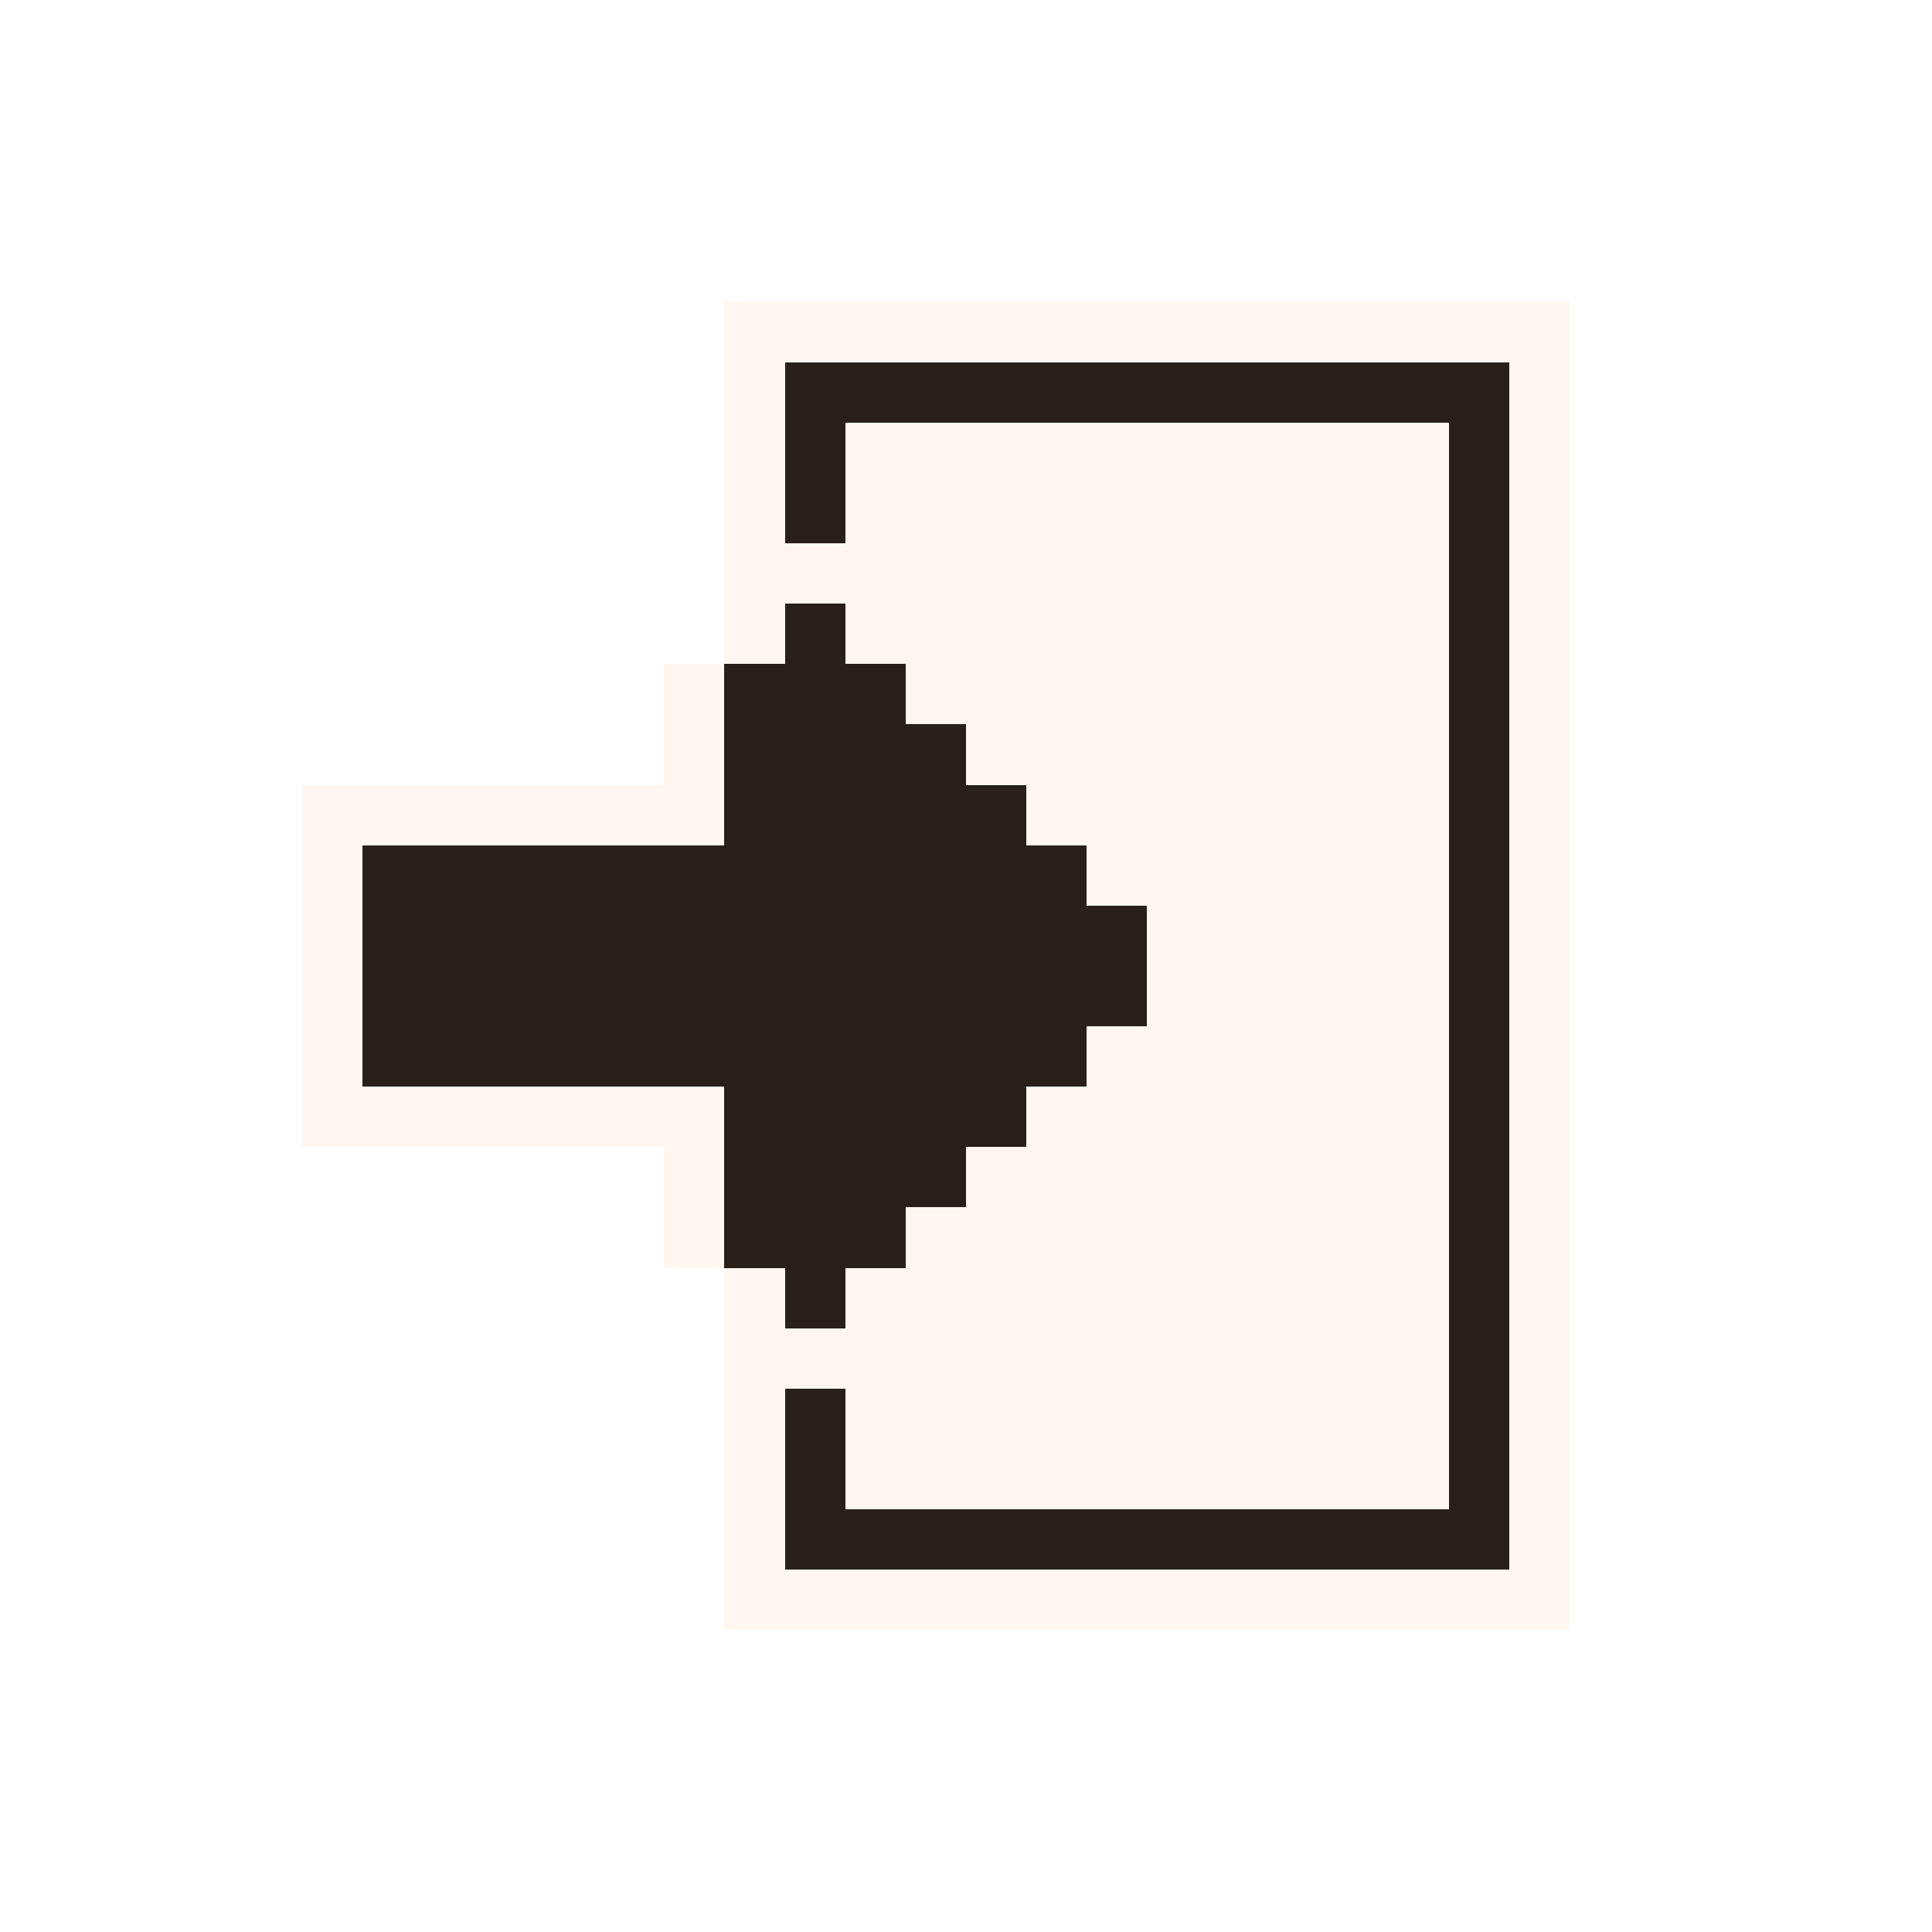
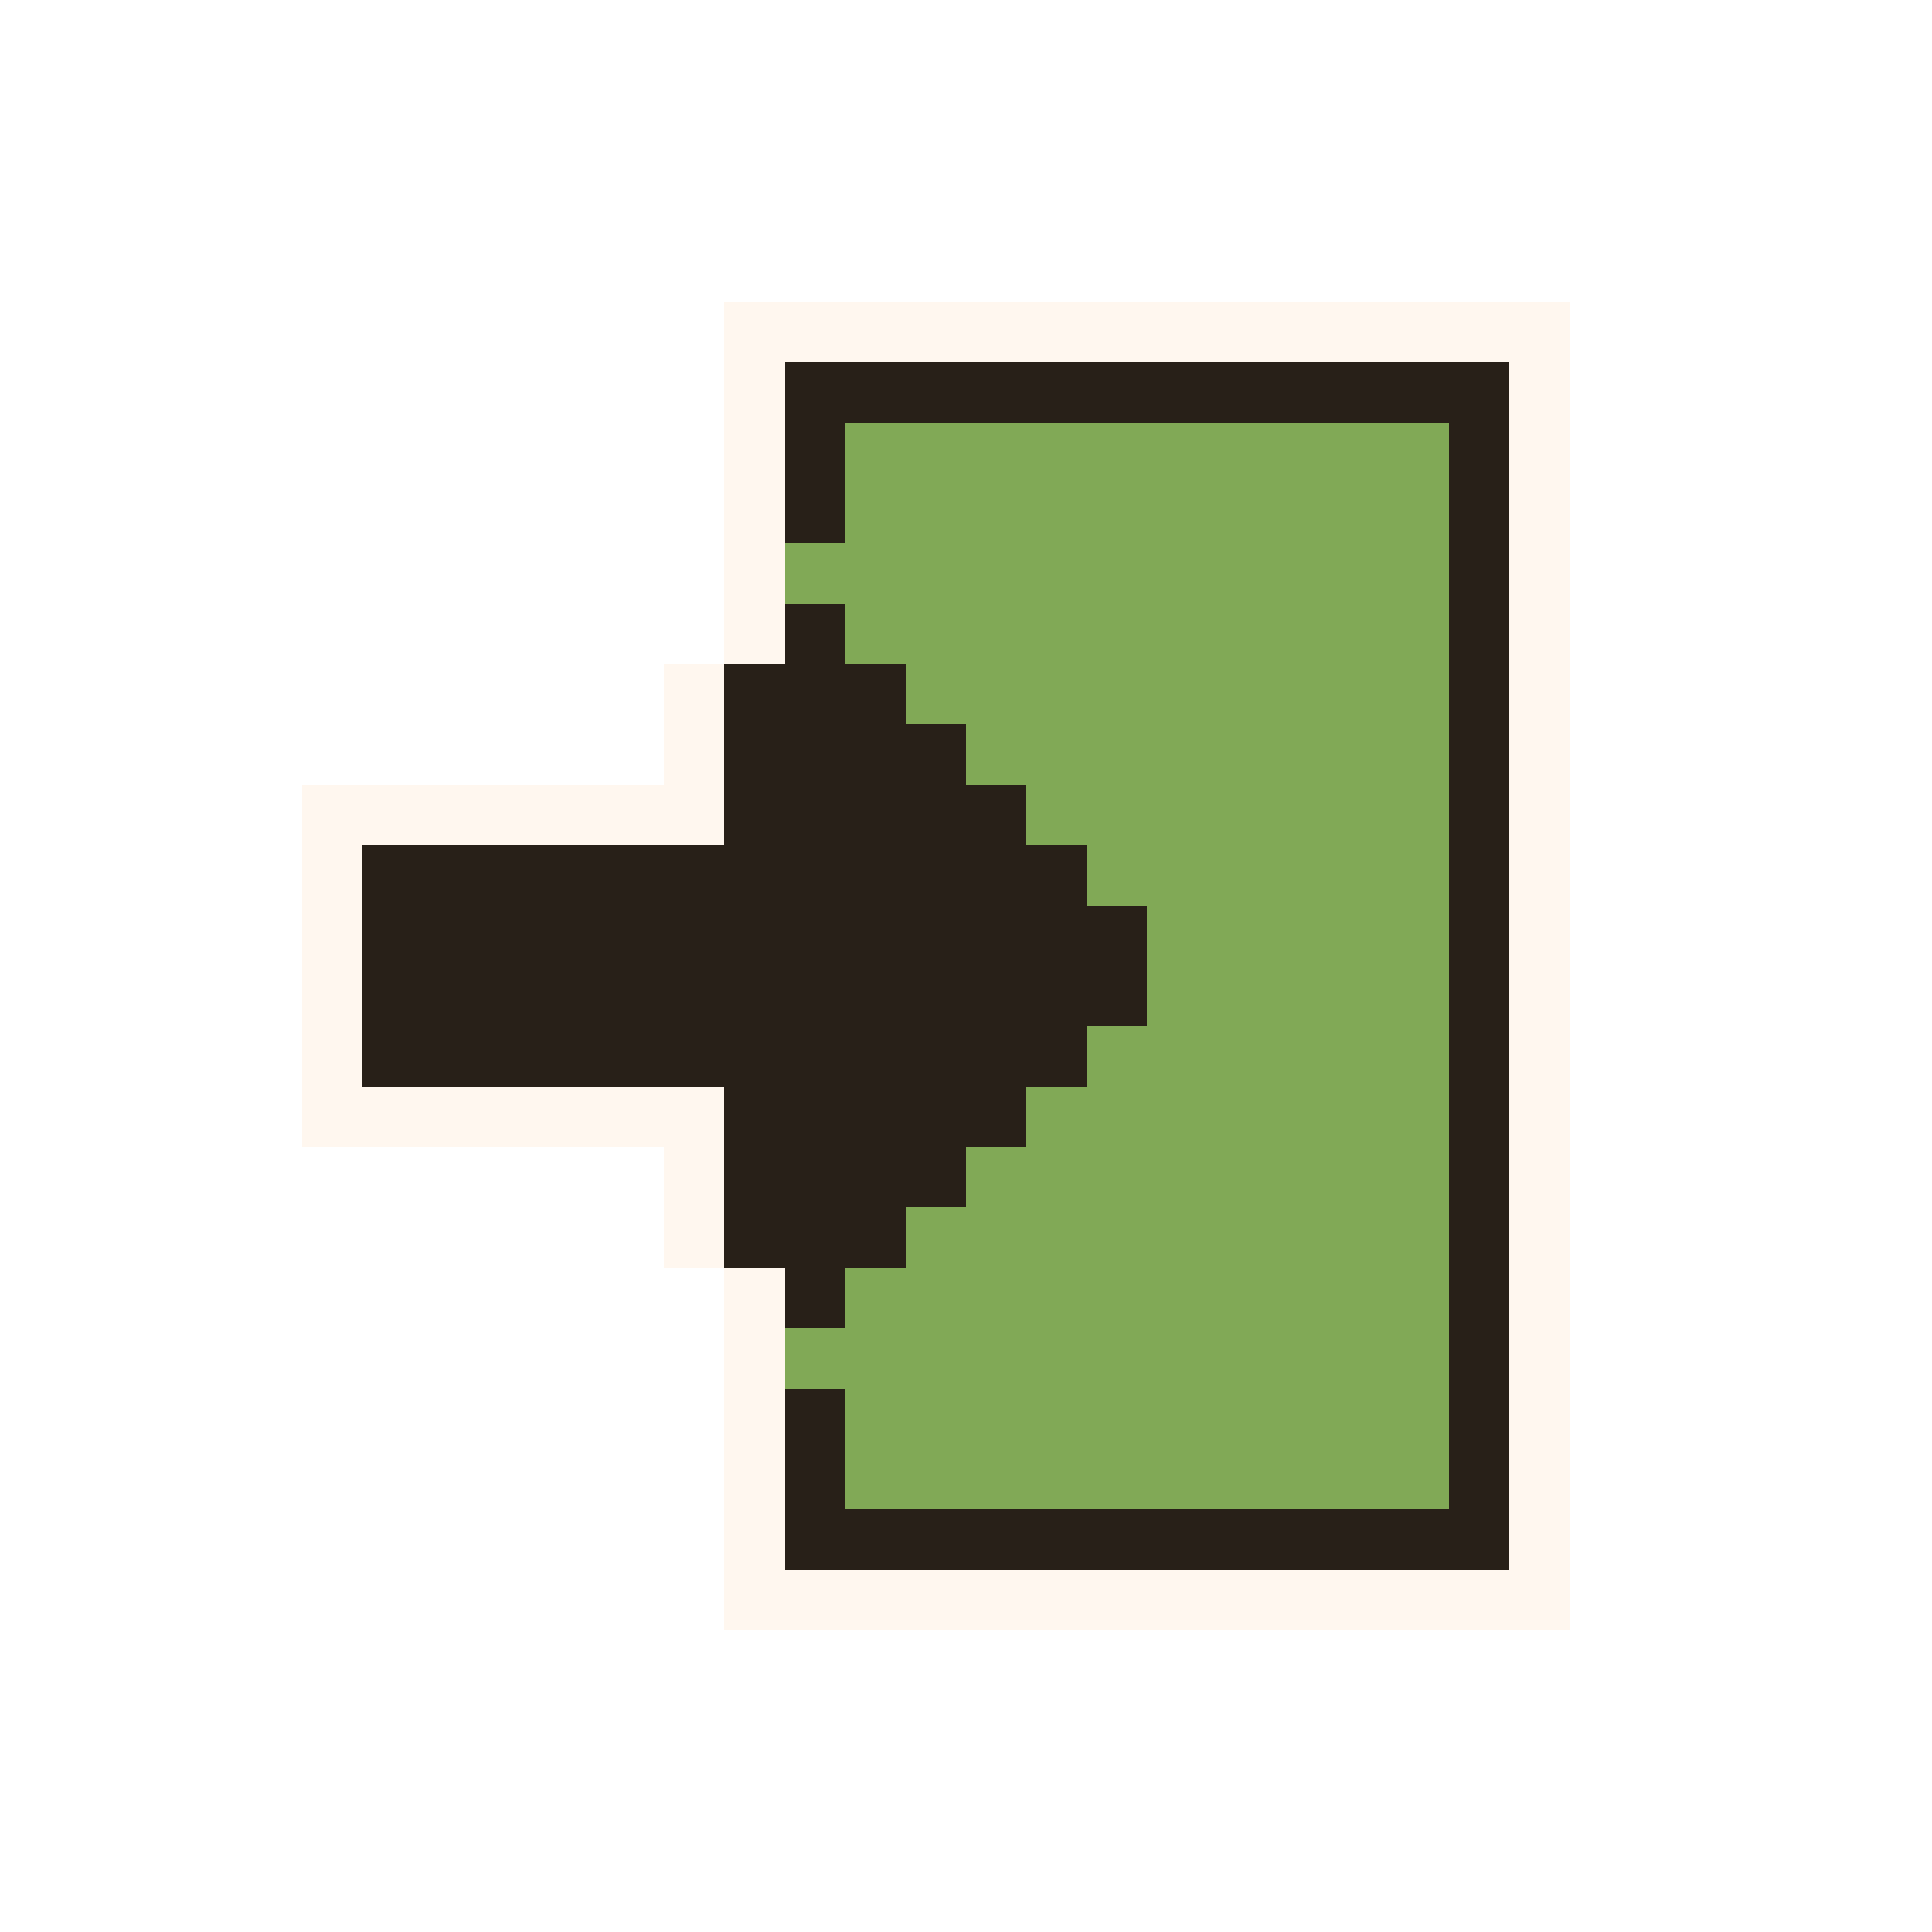
<svg xmlns="http://www.w3.org/2000/svg" version="1.1" width="128" height="128" shape-rendering="crispEdges">
  <rect x="48" y="20" width="4" height="4" fill="#FFF7EF" />
  <rect x="52" y="20" width="4" height="4" fill="#FFF7EF" />
  <rect x="56" y="20" width="4" height="4" fill="#FFF7EF" />
  <rect x="60" y="20" width="4" height="4" fill="#FFF7EF" />
  <rect x="64" y="20" width="4" height="4" fill="#FFF7EF" />
  <rect x="68" y="20" width="4" height="4" fill="#FFF7EF" />
  <rect x="72" y="20" width="4" height="4" fill="#FFF7EF" />
  <rect x="76" y="20" width="4" height="4" fill="#FFF7EF" />
  <rect x="80" y="20" width="4" height="4" fill="#FFF7EF" />
  <rect x="84" y="20" width="4" height="4" fill="#FFF7EF" />
  <rect x="88" y="20" width="4" height="4" fill="#FFF7EF" />
  <rect x="92" y="20" width="4" height="4" fill="#FFF7EF" />
  <rect x="96" y="20" width="4" height="4" fill="#FFF7EF" />
  <rect x="100" y="20" width="4" height="4" fill="#FFF7EF" />
  <rect x="48" y="24" width="4" height="4" fill="#FFF7EF" />
  <rect x="52" y="24" width="4" height="4" fill="#282018" />
  <rect x="56" y="24" width="4" height="4" fill="#282018" />
  <rect x="60" y="24" width="4" height="4" fill="#282018" />
  <rect x="64" y="24" width="4" height="4" fill="#282018" />
  <rect x="68" y="24" width="4" height="4" fill="#282018" />
  <rect x="72" y="24" width="4" height="4" fill="#282018" />
  <rect x="76" y="24" width="4" height="4" fill="#282018" />
  <rect x="80" y="24" width="4" height="4" fill="#282018" />
  <rect x="84" y="24" width="4" height="4" fill="#282018" />
  <rect x="88" y="24" width="4" height="4" fill="#282018" />
  <rect x="92" y="24" width="4" height="4" fill="#282018" />
  <rect x="96" y="24" width="4" height="4" fill="#282018" />
  <rect x="100" y="24" width="4" height="4" fill="#FFF7EF" />
  <rect x="48" y="28" width="4" height="4" fill="#FFF7EF" />
  <rect x="52" y="28" width="4" height="4" fill="#282018" />
-   <rect x="56" y="28" width="4" height="4" fill="#FFF7EF" />
-   <rect x="60" y="28" width="4" height="4" fill="#FFF7EF" />
-   <rect x="64" y="28" width="4" height="4" fill="#FFF7EF" />
-   <rect x="68" y="28" width="4" height="4" fill="#FFF7EF" />
-   <rect x="72" y="28" width="4" height="4" fill="#FFF7EF" />
-   <rect x="76" y="28" width="4" height="4" fill="#FFF7EF" />
-   <rect x="80" y="28" width="4" height="4" fill="#FFF7EF" />
-   <rect x="84" y="28" width="4" height="4" fill="#FFF7EF" />
-   <rect x="88" y="28" width="4" height="4" fill="#FFF7EF" />
-   <rect x="92" y="28" width="4" height="4" fill="#FFF7EF" />
+   <rect x="56" y="28" width="4" height="4" fill="#81A956" />
+   <rect x="60" y="28" width="4" height="4" fill="#81A956" />
+   <rect x="64" y="28" width="4" height="4" fill="#81A956" />
+   <rect x="68" y="28" width="4" height="4" fill="#81A956" />
+   <rect x="72" y="28" width="4" height="4" fill="#81A956" />
+   <rect x="76" y="28" width="4" height="4" fill="#81A956" />
+   <rect x="80" y="28" width="4" height="4" fill="#81A956" />
+   <rect x="84" y="28" width="4" height="4" fill="#81A956" />
+   <rect x="88" y="28" width="4" height="4" fill="#81A956" />
+   <rect x="92" y="28" width="4" height="4" fill="#81A956" />
  <rect x="96" y="28" width="4" height="4" fill="#282018" />
  <rect x="100" y="28" width="4" height="4" fill="#FFF7EF" />
  <rect x="48" y="32" width="4" height="4" fill="#FFF7EF" />
  <rect x="52" y="32" width="4" height="4" fill="#282018" />
-   <rect x="56" y="32" width="4" height="4" fill="#FFF7EF" />
-   <rect x="60" y="32" width="4" height="4" fill="#FFF7EF" />
-   <rect x="64" y="32" width="4" height="4" fill="#FFF7EF" />
-   <rect x="68" y="32" width="4" height="4" fill="#FFF7EF" />
-   <rect x="72" y="32" width="4" height="4" fill="#FFF7EF" />
-   <rect x="76" y="32" width="4" height="4" fill="#FFF7EF" />
-   <rect x="80" y="32" width="4" height="4" fill="#FFF7EF" />
-   <rect x="84" y="32" width="4" height="4" fill="#FFF7EF" />
-   <rect x="88" y="32" width="4" height="4" fill="#FFF7EF" />
-   <rect x="92" y="32" width="4" height="4" fill="#FFF7EF" />
+   <rect x="56" y="32" width="4" height="4" fill="#81A956" />
+   <rect x="60" y="32" width="4" height="4" fill="#81A956" />
+   <rect x="64" y="32" width="4" height="4" fill="#81A956" />
+   <rect x="68" y="32" width="4" height="4" fill="#81A956" />
+   <rect x="72" y="32" width="4" height="4" fill="#81A956" />
+   <rect x="76" y="32" width="4" height="4" fill="#81A956" />
+   <rect x="80" y="32" width="4" height="4" fill="#81A956" />
+   <rect x="84" y="32" width="4" height="4" fill="#81A956" />
+   <rect x="88" y="32" width="4" height="4" fill="#81A956" />
+   <rect x="92" y="32" width="4" height="4" fill="#81A956" />
  <rect x="96" y="32" width="4" height="4" fill="#282018" />
  <rect x="100" y="32" width="4" height="4" fill="#FFF7EF" />
  <rect x="48" y="36" width="4" height="4" fill="#FFF7EF" />
-   <rect x="52" y="36" width="4" height="4" fill="#FFF7EF" />
-   <rect x="56" y="36" width="4" height="4" fill="#FFF7EF" />
-   <rect x="60" y="36" width="4" height="4" fill="#FFF7EF" />
-   <rect x="64" y="36" width="4" height="4" fill="#FFF7EF" />
-   <rect x="68" y="36" width="4" height="4" fill="#FFF7EF" />
-   <rect x="72" y="36" width="4" height="4" fill="#FFF7EF" />
-   <rect x="76" y="36" width="4" height="4" fill="#FFF7EF" />
-   <rect x="80" y="36" width="4" height="4" fill="#FFF7EF" />
-   <rect x="84" y="36" width="4" height="4" fill="#FFF7EF" />
-   <rect x="88" y="36" width="4" height="4" fill="#FFF7EF" />
-   <rect x="92" y="36" width="4" height="4" fill="#FFF7EF" />
+   <rect x="52" y="36" width="4" height="4" fill="#81A956" />
+   <rect x="56" y="36" width="4" height="4" fill="#81A956" />
+   <rect x="60" y="36" width="4" height="4" fill="#81A956" />
+   <rect x="64" y="36" width="4" height="4" fill="#81A956" />
+   <rect x="68" y="36" width="4" height="4" fill="#81A956" />
+   <rect x="72" y="36" width="4" height="4" fill="#81A956" />
+   <rect x="76" y="36" width="4" height="4" fill="#81A956" />
+   <rect x="80" y="36" width="4" height="4" fill="#81A956" />
+   <rect x="84" y="36" width="4" height="4" fill="#81A956" />
+   <rect x="88" y="36" width="4" height="4" fill="#81A956" />
+   <rect x="92" y="36" width="4" height="4" fill="#81A956" />
  <rect x="96" y="36" width="4" height="4" fill="#282018" />
  <rect x="100" y="36" width="4" height="4" fill="#FFF7EF" />
  <rect x="48" y="40" width="4" height="4" fill="#FFF7EF" />
  <rect x="52" y="40" width="4" height="4" fill="#282018" />
-   <rect x="56" y="40" width="4" height="4" fill="#FFF7EF" />
-   <rect x="60" y="40" width="4" height="4" fill="#FFF7EF" />
-   <rect x="64" y="40" width="4" height="4" fill="#FFF7EF" />
-   <rect x="68" y="40" width="4" height="4" fill="#FFF7EF" />
-   <rect x="72" y="40" width="4" height="4" fill="#FFF7EF" />
-   <rect x="76" y="40" width="4" height="4" fill="#FFF7EF" />
-   <rect x="80" y="40" width="4" height="4" fill="#FFF7EF" />
-   <rect x="84" y="40" width="4" height="4" fill="#FFF7EF" />
-   <rect x="88" y="40" width="4" height="4" fill="#FFF7EF" />
-   <rect x="92" y="40" width="4" height="4" fill="#FFF7EF" />
+   <rect x="56" y="40" width="4" height="4" fill="#81A956" />
+   <rect x="60" y="40" width="4" height="4" fill="#81A956" />
+   <rect x="64" y="40" width="4" height="4" fill="#81A956" />
+   <rect x="68" y="40" width="4" height="4" fill="#81A956" />
+   <rect x="72" y="40" width="4" height="4" fill="#81A956" />
+   <rect x="76" y="40" width="4" height="4" fill="#81A956" />
+   <rect x="80" y="40" width="4" height="4" fill="#81A956" />
+   <rect x="84" y="40" width="4" height="4" fill="#81A956" />
+   <rect x="88" y="40" width="4" height="4" fill="#81A956" />
+   <rect x="92" y="40" width="4" height="4" fill="#81A956" />
  <rect x="96" y="40" width="4" height="4" fill="#282018" />
  <rect x="100" y="40" width="4" height="4" fill="#FFF7EF" />
  <rect x="44" y="44" width="4" height="4" fill="#FFF7EF" />
  <rect x="48" y="44" width="4" height="4" fill="#282018" />
  <rect x="52" y="44" width="4" height="4" fill="#282018" />
  <rect x="56" y="44" width="4" height="4" fill="#282018" />
-   <rect x="60" y="44" width="4" height="4" fill="#FFF7EF" />
-   <rect x="64" y="44" width="4" height="4" fill="#FFF7EF" />
-   <rect x="68" y="44" width="4" height="4" fill="#FFF7EF" />
-   <rect x="72" y="44" width="4" height="4" fill="#FFF7EF" />
-   <rect x="76" y="44" width="4" height="4" fill="#FFF7EF" />
-   <rect x="80" y="44" width="4" height="4" fill="#FFF7EF" />
-   <rect x="84" y="44" width="4" height="4" fill="#FFF7EF" />
-   <rect x="88" y="44" width="4" height="4" fill="#FFF7EF" />
-   <rect x="92" y="44" width="4" height="4" fill="#FFF7EF" />
+   <rect x="60" y="44" width="4" height="4" fill="#81A956" />
+   <rect x="64" y="44" width="4" height="4" fill="#81A956" />
+   <rect x="68" y="44" width="4" height="4" fill="#81A956" />
+   <rect x="72" y="44" width="4" height="4" fill="#81A956" />
+   <rect x="76" y="44" width="4" height="4" fill="#81A956" />
+   <rect x="80" y="44" width="4" height="4" fill="#81A956" />
+   <rect x="84" y="44" width="4" height="4" fill="#81A956" />
+   <rect x="88" y="44" width="4" height="4" fill="#81A956" />
+   <rect x="92" y="44" width="4" height="4" fill="#81A956" />
  <rect x="96" y="44" width="4" height="4" fill="#282018" />
  <rect x="100" y="44" width="4" height="4" fill="#FFF7EF" />
  <rect x="44" y="48" width="4" height="4" fill="#FFF7EF" />
  <rect x="48" y="48" width="4" height="4" fill="#282018" />
  <rect x="52" y="48" width="4" height="4" fill="#282018" />
  <rect x="56" y="48" width="4" height="4" fill="#282018" />
  <rect x="60" y="48" width="4" height="4" fill="#282018" />
-   <rect x="64" y="48" width="4" height="4" fill="#FFF7EF" />
-   <rect x="68" y="48" width="4" height="4" fill="#FFF7EF" />
-   <rect x="72" y="48" width="4" height="4" fill="#FFF7EF" />
-   <rect x="76" y="48" width="4" height="4" fill="#FFF7EF" />
-   <rect x="80" y="48" width="4" height="4" fill="#FFF7EF" />
-   <rect x="84" y="48" width="4" height="4" fill="#FFF7EF" />
-   <rect x="88" y="48" width="4" height="4" fill="#FFF7EF" />
-   <rect x="92" y="48" width="4" height="4" fill="#FFF7EF" />
+   <rect x="64" y="48" width="4" height="4" fill="#81A956" />
+   <rect x="68" y="48" width="4" height="4" fill="#81A956" />
+   <rect x="72" y="48" width="4" height="4" fill="#81A956" />
+   <rect x="76" y="48" width="4" height="4" fill="#81A956" />
+   <rect x="80" y="48" width="4" height="4" fill="#81A956" />
+   <rect x="84" y="48" width="4" height="4" fill="#81A956" />
+   <rect x="88" y="48" width="4" height="4" fill="#81A956" />
+   <rect x="92" y="48" width="4" height="4" fill="#81A956" />
  <rect x="96" y="48" width="4" height="4" fill="#282018" />
  <rect x="100" y="48" width="4" height="4" fill="#FFF7EF" />
  <rect x="20" y="52" width="4" height="4" fill="#FFF7EF" />
  <rect x="24" y="52" width="4" height="4" fill="#FFF7EF" />
  <rect x="28" y="52" width="4" height="4" fill="#FFF7EF" />
  <rect x="32" y="52" width="4" height="4" fill="#FFF7EF" />
  <rect x="36" y="52" width="4" height="4" fill="#FFF7EF" />
  <rect x="40" y="52" width="4" height="4" fill="#FFF7EF" />
  <rect x="44" y="52" width="4" height="4" fill="#FFF7EF" />
  <rect x="48" y="52" width="4" height="4" fill="#282018" />
  <rect x="52" y="52" width="4" height="4" fill="#282018" />
  <rect x="56" y="52" width="4" height="4" fill="#282018" />
  <rect x="60" y="52" width="4" height="4" fill="#282018" />
  <rect x="64" y="52" width="4" height="4" fill="#282018" />
-   <rect x="68" y="52" width="4" height="4" fill="#FFF7EF" />
-   <rect x="72" y="52" width="4" height="4" fill="#FFF7EF" />
-   <rect x="76" y="52" width="4" height="4" fill="#FFF7EF" />
-   <rect x="80" y="52" width="4" height="4" fill="#FFF7EF" />
-   <rect x="84" y="52" width="4" height="4" fill="#FFF7EF" />
-   <rect x="88" y="52" width="4" height="4" fill="#FFF7EF" />
-   <rect x="92" y="52" width="4" height="4" fill="#FFF7EF" />
+   <rect x="68" y="52" width="4" height="4" fill="#81A956" />
+   <rect x="72" y="52" width="4" height="4" fill="#81A956" />
+   <rect x="76" y="52" width="4" height="4" fill="#81A956" />
+   <rect x="80" y="52" width="4" height="4" fill="#81A956" />
+   <rect x="84" y="52" width="4" height="4" fill="#81A956" />
+   <rect x="88" y="52" width="4" height="4" fill="#81A956" />
+   <rect x="92" y="52" width="4" height="4" fill="#81A956" />
  <rect x="96" y="52" width="4" height="4" fill="#282018" />
  <rect x="100" y="52" width="4" height="4" fill="#FFF7EF" />
  <rect x="20" y="56" width="4" height="4" fill="#FFF7EF" />
  <rect x="24" y="56" width="4" height="4" fill="#282018" />
  <rect x="28" y="56" width="4" height="4" fill="#282018" />
  <rect x="32" y="56" width="4" height="4" fill="#282018" />
  <rect x="36" y="56" width="4" height="4" fill="#282018" />
  <rect x="40" y="56" width="4" height="4" fill="#282018" />
  <rect x="44" y="56" width="4" height="4" fill="#282018" />
  <rect x="48" y="56" width="4" height="4" fill="#282018" />
  <rect x="52" y="56" width="4" height="4" fill="#282018" />
  <rect x="56" y="56" width="4" height="4" fill="#282018" />
  <rect x="60" y="56" width="4" height="4" fill="#282018" />
  <rect x="64" y="56" width="4" height="4" fill="#282018" />
  <rect x="68" y="56" width="4" height="4" fill="#282018" />
-   <rect x="72" y="56" width="4" height="4" fill="#FFF7EF" />
-   <rect x="76" y="56" width="4" height="4" fill="#FFF7EF" />
-   <rect x="80" y="56" width="4" height="4" fill="#FFF7EF" />
-   <rect x="84" y="56" width="4" height="4" fill="#FFF7EF" />
-   <rect x="88" y="56" width="4" height="4" fill="#FFF7EF" />
-   <rect x="92" y="56" width="4" height="4" fill="#FFF7EF" />
+   <rect x="72" y="56" width="4" height="4" fill="#81A956" />
+   <rect x="76" y="56" width="4" height="4" fill="#81A956" />
+   <rect x="80" y="56" width="4" height="4" fill="#81A956" />
+   <rect x="84" y="56" width="4" height="4" fill="#81A956" />
+   <rect x="88" y="56" width="4" height="4" fill="#81A956" />
+   <rect x="92" y="56" width="4" height="4" fill="#81A956" />
  <rect x="96" y="56" width="4" height="4" fill="#282018" />
  <rect x="100" y="56" width="4" height="4" fill="#FFF7EF" />
  <rect x="20" y="60" width="4" height="4" fill="#FFF7EF" />
  <rect x="24" y="60" width="4" height="4" fill="#282018" />
  <rect x="28" y="60" width="4" height="4" fill="#282018" />
  <rect x="32" y="60" width="4" height="4" fill="#282018" />
  <rect x="36" y="60" width="4" height="4" fill="#282018" />
  <rect x="40" y="60" width="4" height="4" fill="#282018" />
  <rect x="44" y="60" width="4" height="4" fill="#282018" />
  <rect x="48" y="60" width="4" height="4" fill="#282018" />
  <rect x="52" y="60" width="4" height="4" fill="#282018" />
  <rect x="56" y="60" width="4" height="4" fill="#282018" />
  <rect x="60" y="60" width="4" height="4" fill="#282018" />
  <rect x="64" y="60" width="4" height="4" fill="#282018" />
  <rect x="68" y="60" width="4" height="4" fill="#282018" />
  <rect x="72" y="60" width="4" height="4" fill="#282018" />
-   <rect x="76" y="60" width="4" height="4" fill="#FFF7EF" />
-   <rect x="80" y="60" width="4" height="4" fill="#FFF7EF" />
-   <rect x="84" y="60" width="4" height="4" fill="#FFF7EF" />
-   <rect x="88" y="60" width="4" height="4" fill="#FFF7EF" />
-   <rect x="92" y="60" width="4" height="4" fill="#FFF7EF" />
+   <rect x="76" y="60" width="4" height="4" fill="#81A956" />
+   <rect x="80" y="60" width="4" height="4" fill="#81A956" />
+   <rect x="84" y="60" width="4" height="4" fill="#81A956" />
+   <rect x="88" y="60" width="4" height="4" fill="#81A956" />
+   <rect x="92" y="60" width="4" height="4" fill="#81A956" />
  <rect x="96" y="60" width="4" height="4" fill="#282018" />
  <rect x="100" y="60" width="4" height="4" fill="#FFF7EF" />
  <rect x="20" y="64" width="4" height="4" fill="#FFF7EF" />
  <rect x="24" y="64" width="4" height="4" fill="#282018" />
  <rect x="28" y="64" width="4" height="4" fill="#282018" />
  <rect x="32" y="64" width="4" height="4" fill="#282018" />
  <rect x="36" y="64" width="4" height="4" fill="#282018" />
  <rect x="40" y="64" width="4" height="4" fill="#282018" />
  <rect x="44" y="64" width="4" height="4" fill="#282018" />
  <rect x="48" y="64" width="4" height="4" fill="#282018" />
  <rect x="52" y="64" width="4" height="4" fill="#282018" />
  <rect x="56" y="64" width="4" height="4" fill="#282018" />
  <rect x="60" y="64" width="4" height="4" fill="#282018" />
  <rect x="64" y="64" width="4" height="4" fill="#282018" />
  <rect x="68" y="64" width="4" height="4" fill="#282018" />
  <rect x="72" y="64" width="4" height="4" fill="#282018" />
-   <rect x="76" y="64" width="4" height="4" fill="#FFF7EF" />
-   <rect x="80" y="64" width="4" height="4" fill="#FFF7EF" />
-   <rect x="84" y="64" width="4" height="4" fill="#FFF7EF" />
-   <rect x="88" y="64" width="4" height="4" fill="#FFF7EF" />
-   <rect x="92" y="64" width="4" height="4" fill="#FFF7EF" />
+   <rect x="76" y="64" width="4" height="4" fill="#81A956" />
+   <rect x="80" y="64" width="4" height="4" fill="#81A956" />
+   <rect x="84" y="64" width="4" height="4" fill="#81A956" />
+   <rect x="88" y="64" width="4" height="4" fill="#81A956" />
+   <rect x="92" y="64" width="4" height="4" fill="#81A956" />
  <rect x="96" y="64" width="4" height="4" fill="#282018" />
  <rect x="100" y="64" width="4" height="4" fill="#FFF7EF" />
  <rect x="20" y="68" width="4" height="4" fill="#FFF7EF" />
  <rect x="24" y="68" width="4" height="4" fill="#282018" />
  <rect x="28" y="68" width="4" height="4" fill="#282018" />
  <rect x="32" y="68" width="4" height="4" fill="#282018" />
  <rect x="36" y="68" width="4" height="4" fill="#282018" />
  <rect x="40" y="68" width="4" height="4" fill="#282018" />
  <rect x="44" y="68" width="4" height="4" fill="#282018" />
  <rect x="48" y="68" width="4" height="4" fill="#282018" />
  <rect x="52" y="68" width="4" height="4" fill="#282018" />
  <rect x="56" y="68" width="4" height="4" fill="#282018" />
  <rect x="60" y="68" width="4" height="4" fill="#282018" />
  <rect x="64" y="68" width="4" height="4" fill="#282018" />
  <rect x="68" y="68" width="4" height="4" fill="#282018" />
-   <rect x="72" y="68" width="4" height="4" fill="#FFF7EF" />
-   <rect x="76" y="68" width="4" height="4" fill="#FFF7EF" />
-   <rect x="80" y="68" width="4" height="4" fill="#FFF7EF" />
-   <rect x="84" y="68" width="4" height="4" fill="#FFF7EF" />
-   <rect x="88" y="68" width="4" height="4" fill="#FFF7EF" />
-   <rect x="92" y="68" width="4" height="4" fill="#FFF7EF" />
+   <rect x="72" y="68" width="4" height="4" fill="#81A956" />
+   <rect x="76" y="68" width="4" height="4" fill="#81A956" />
+   <rect x="80" y="68" width="4" height="4" fill="#81A956" />
+   <rect x="84" y="68" width="4" height="4" fill="#81A956" />
+   <rect x="88" y="68" width="4" height="4" fill="#81A956" />
+   <rect x="92" y="68" width="4" height="4" fill="#81A956" />
  <rect x="96" y="68" width="4" height="4" fill="#282018" />
  <rect x="100" y="68" width="4" height="4" fill="#FFF7EF" />
  <rect x="20" y="72" width="4" height="4" fill="#FFF7EF" />
  <rect x="24" y="72" width="4" height="4" fill="#FFF7EF" />
  <rect x="28" y="72" width="4" height="4" fill="#FFF7EF" />
  <rect x="32" y="72" width="4" height="4" fill="#FFF7EF" />
  <rect x="36" y="72" width="4" height="4" fill="#FFF7EF" />
  <rect x="40" y="72" width="4" height="4" fill="#FFF7EF" />
  <rect x="44" y="72" width="4" height="4" fill="#FFF7EF" />
  <rect x="48" y="72" width="4" height="4" fill="#282018" />
  <rect x="52" y="72" width="4" height="4" fill="#282018" />
  <rect x="56" y="72" width="4" height="4" fill="#282018" />
  <rect x="60" y="72" width="4" height="4" fill="#282018" />
  <rect x="64" y="72" width="4" height="4" fill="#282018" />
-   <rect x="68" y="72" width="4" height="4" fill="#FFF7EF" />
-   <rect x="72" y="72" width="4" height="4" fill="#FFF7EF" />
-   <rect x="76" y="72" width="4" height="4" fill="#FFF7EF" />
-   <rect x="80" y="72" width="4" height="4" fill="#FFF7EF" />
-   <rect x="84" y="72" width="4" height="4" fill="#FFF7EF" />
-   <rect x="88" y="72" width="4" height="4" fill="#FFF7EF" />
-   <rect x="92" y="72" width="4" height="4" fill="#FFF7EF" />
+   <rect x="68" y="72" width="4" height="4" fill="#81A956" />
+   <rect x="72" y="72" width="4" height="4" fill="#81A956" />
+   <rect x="76" y="72" width="4" height="4" fill="#81A956" />
+   <rect x="80" y="72" width="4" height="4" fill="#81A956" />
+   <rect x="84" y="72" width="4" height="4" fill="#81A956" />
+   <rect x="88" y="72" width="4" height="4" fill="#81A956" />
+   <rect x="92" y="72" width="4" height="4" fill="#81A956" />
  <rect x="96" y="72" width="4" height="4" fill="#282018" />
  <rect x="100" y="72" width="4" height="4" fill="#FFF7EF" />
  <rect x="44" y="76" width="4" height="4" fill="#FFF7EF" />
  <rect x="48" y="76" width="4" height="4" fill="#282018" />
  <rect x="52" y="76" width="4" height="4" fill="#282018" />
  <rect x="56" y="76" width="4" height="4" fill="#282018" />
  <rect x="60" y="76" width="4" height="4" fill="#282018" />
-   <rect x="64" y="76" width="4" height="4" fill="#FFF7EF" />
-   <rect x="68" y="76" width="4" height="4" fill="#FFF7EF" />
-   <rect x="72" y="76" width="4" height="4" fill="#FFF7EF" />
-   <rect x="76" y="76" width="4" height="4" fill="#FFF7EF" />
-   <rect x="80" y="76" width="4" height="4" fill="#FFF7EF" />
-   <rect x="84" y="76" width="4" height="4" fill="#FFF7EF" />
-   <rect x="88" y="76" width="4" height="4" fill="#FFF7EF" />
-   <rect x="92" y="76" width="4" height="4" fill="#FFF7EF" />
+   <rect x="64" y="76" width="4" height="4" fill="#81A956" />
+   <rect x="68" y="76" width="4" height="4" fill="#81A956" />
+   <rect x="72" y="76" width="4" height="4" fill="#81A956" />
+   <rect x="76" y="76" width="4" height="4" fill="#81A956" />
+   <rect x="80" y="76" width="4" height="4" fill="#81A956" />
+   <rect x="84" y="76" width="4" height="4" fill="#81A956" />
+   <rect x="88" y="76" width="4" height="4" fill="#81A956" />
+   <rect x="92" y="76" width="4" height="4" fill="#81A956" />
  <rect x="96" y="76" width="4" height="4" fill="#282018" />
  <rect x="100" y="76" width="4" height="4" fill="#FFF7EF" />
  <rect x="44" y="80" width="4" height="4" fill="#FFF7EF" />
  <rect x="48" y="80" width="4" height="4" fill="#282018" />
  <rect x="52" y="80" width="4" height="4" fill="#282018" />
  <rect x="56" y="80" width="4" height="4" fill="#282018" />
-   <rect x="60" y="80" width="4" height="4" fill="#FFF7EF" />
-   <rect x="64" y="80" width="4" height="4" fill="#FFF7EF" />
-   <rect x="68" y="80" width="4" height="4" fill="#FFF7EF" />
-   <rect x="72" y="80" width="4" height="4" fill="#FFF7EF" />
-   <rect x="76" y="80" width="4" height="4" fill="#FFF7EF" />
-   <rect x="80" y="80" width="4" height="4" fill="#FFF7EF" />
-   <rect x="84" y="80" width="4" height="4" fill="#FFF7EF" />
-   <rect x="88" y="80" width="4" height="4" fill="#FFF7EF" />
-   <rect x="92" y="80" width="4" height="4" fill="#FFF7EF" />
+   <rect x="60" y="80" width="4" height="4" fill="#81A956" />
+   <rect x="64" y="80" width="4" height="4" fill="#81A956" />
+   <rect x="68" y="80" width="4" height="4" fill="#81A956" />
+   <rect x="72" y="80" width="4" height="4" fill="#81A956" />
+   <rect x="76" y="80" width="4" height="4" fill="#81A956" />
+   <rect x="80" y="80" width="4" height="4" fill="#81A956" />
+   <rect x="84" y="80" width="4" height="4" fill="#81A956" />
+   <rect x="88" y="80" width="4" height="4" fill="#81A956" />
+   <rect x="92" y="80" width="4" height="4" fill="#81A956" />
  <rect x="96" y="80" width="4" height="4" fill="#282018" />
  <rect x="100" y="80" width="4" height="4" fill="#FFF7EF" />
  <rect x="48" y="84" width="4" height="4" fill="#FFF7EF" />
  <rect x="52" y="84" width="4" height="4" fill="#282018" />
-   <rect x="56" y="84" width="4" height="4" fill="#FFF7EF" />
-   <rect x="60" y="84" width="4" height="4" fill="#FFF7EF" />
-   <rect x="64" y="84" width="4" height="4" fill="#FFF7EF" />
-   <rect x="68" y="84" width="4" height="4" fill="#FFF7EF" />
-   <rect x="72" y="84" width="4" height="4" fill="#FFF7EF" />
-   <rect x="76" y="84" width="4" height="4" fill="#FFF7EF" />
-   <rect x="80" y="84" width="4" height="4" fill="#FFF7EF" />
-   <rect x="84" y="84" width="4" height="4" fill="#FFF7EF" />
-   <rect x="88" y="84" width="4" height="4" fill="#FFF7EF" />
-   <rect x="92" y="84" width="4" height="4" fill="#FFF7EF" />
+   <rect x="56" y="84" width="4" height="4" fill="#81A956" />
+   <rect x="60" y="84" width="4" height="4" fill="#81A956" />
+   <rect x="64" y="84" width="4" height="4" fill="#81A956" />
+   <rect x="68" y="84" width="4" height="4" fill="#81A956" />
+   <rect x="72" y="84" width="4" height="4" fill="#81A956" />
+   <rect x="76" y="84" width="4" height="4" fill="#81A956" />
+   <rect x="80" y="84" width="4" height="4" fill="#81A956" />
+   <rect x="84" y="84" width="4" height="4" fill="#81A956" />
+   <rect x="88" y="84" width="4" height="4" fill="#81A956" />
+   <rect x="92" y="84" width="4" height="4" fill="#81A956" />
  <rect x="96" y="84" width="4" height="4" fill="#282018" />
  <rect x="100" y="84" width="4" height="4" fill="#FFF7EF" />
  <rect x="48" y="88" width="4" height="4" fill="#FFF7EF" />
-   <rect x="52" y="88" width="4" height="4" fill="#FFF7EF" />
-   <rect x="56" y="88" width="4" height="4" fill="#FFF7EF" />
-   <rect x="60" y="88" width="4" height="4" fill="#FFF7EF" />
-   <rect x="64" y="88" width="4" height="4" fill="#FFF7EF" />
-   <rect x="68" y="88" width="4" height="4" fill="#FFF7EF" />
-   <rect x="72" y="88" width="4" height="4" fill="#FFF7EF" />
-   <rect x="76" y="88" width="4" height="4" fill="#FFF7EF" />
-   <rect x="80" y="88" width="4" height="4" fill="#FFF7EF" />
-   <rect x="84" y="88" width="4" height="4" fill="#FFF7EF" />
-   <rect x="88" y="88" width="4" height="4" fill="#FFF7EF" />
-   <rect x="92" y="88" width="4" height="4" fill="#FFF7EF" />
+   <rect x="52" y="88" width="4" height="4" fill="#81A956" />
+   <rect x="56" y="88" width="4" height="4" fill="#81A956" />
+   <rect x="60" y="88" width="4" height="4" fill="#81A956" />
+   <rect x="64" y="88" width="4" height="4" fill="#81A956" />
+   <rect x="68" y="88" width="4" height="4" fill="#81A956" />
+   <rect x="72" y="88" width="4" height="4" fill="#81A956" />
+   <rect x="76" y="88" width="4" height="4" fill="#81A956" />
+   <rect x="80" y="88" width="4" height="4" fill="#81A956" />
+   <rect x="84" y="88" width="4" height="4" fill="#81A956" />
+   <rect x="88" y="88" width="4" height="4" fill="#81A956" />
+   <rect x="92" y="88" width="4" height="4" fill="#81A956" />
  <rect x="96" y="88" width="4" height="4" fill="#282018" />
  <rect x="100" y="88" width="4" height="4" fill="#FFF7EF" />
  <rect x="48" y="92" width="4" height="4" fill="#FFF7EF" />
  <rect x="52" y="92" width="4" height="4" fill="#282018" />
-   <rect x="56" y="92" width="4" height="4" fill="#FFF7EF" />
-   <rect x="60" y="92" width="4" height="4" fill="#FFF7EF" />
-   <rect x="64" y="92" width="4" height="4" fill="#FFF7EF" />
-   <rect x="68" y="92" width="4" height="4" fill="#FFF7EF" />
-   <rect x="72" y="92" width="4" height="4" fill="#FFF7EF" />
-   <rect x="76" y="92" width="4" height="4" fill="#FFF7EF" />
-   <rect x="80" y="92" width="4" height="4" fill="#FFF7EF" />
-   <rect x="84" y="92" width="4" height="4" fill="#FFF7EF" />
-   <rect x="88" y="92" width="4" height="4" fill="#FFF7EF" />
-   <rect x="92" y="92" width="4" height="4" fill="#FFF7EF" />
+   <rect x="56" y="92" width="4" height="4" fill="#81A956" />
+   <rect x="60" y="92" width="4" height="4" fill="#81A956" />
+   <rect x="64" y="92" width="4" height="4" fill="#81A956" />
+   <rect x="68" y="92" width="4" height="4" fill="#81A956" />
+   <rect x="72" y="92" width="4" height="4" fill="#81A956" />
+   <rect x="76" y="92" width="4" height="4" fill="#81A956" />
+   <rect x="80" y="92" width="4" height="4" fill="#81A956" />
+   <rect x="84" y="92" width="4" height="4" fill="#81A956" />
+   <rect x="88" y="92" width="4" height="4" fill="#81A956" />
+   <rect x="92" y="92" width="4" height="4" fill="#81A956" />
  <rect x="96" y="92" width="4" height="4" fill="#282018" />
  <rect x="100" y="92" width="4" height="4" fill="#FFF7EF" />
  <rect x="48" y="96" width="4" height="4" fill="#FFF7EF" />
  <rect x="52" y="96" width="4" height="4" fill="#282018" />
-   <rect x="56" y="96" width="4" height="4" fill="#FFF7EF" />
-   <rect x="60" y="96" width="4" height="4" fill="#FFF7EF" />
-   <rect x="64" y="96" width="4" height="4" fill="#FFF7EF" />
-   <rect x="68" y="96" width="4" height="4" fill="#FFF7EF" />
-   <rect x="72" y="96" width="4" height="4" fill="#FFF7EF" />
-   <rect x="76" y="96" width="4" height="4" fill="#FFF7EF" />
-   <rect x="80" y="96" width="4" height="4" fill="#FFF7EF" />
-   <rect x="84" y="96" width="4" height="4" fill="#FFF7EF" />
-   <rect x="88" y="96" width="4" height="4" fill="#FFF7EF" />
-   <rect x="92" y="96" width="4" height="4" fill="#FFF7EF" />
+   <rect x="56" y="96" width="4" height="4" fill="#81A956" />
+   <rect x="60" y="96" width="4" height="4" fill="#81A956" />
+   <rect x="64" y="96" width="4" height="4" fill="#81A956" />
+   <rect x="68" y="96" width="4" height="4" fill="#81A956" />
+   <rect x="72" y="96" width="4" height="4" fill="#81A956" />
+   <rect x="76" y="96" width="4" height="4" fill="#81A956" />
+   <rect x="80" y="96" width="4" height="4" fill="#81A956" />
+   <rect x="84" y="96" width="4" height="4" fill="#81A956" />
+   <rect x="88" y="96" width="4" height="4" fill="#81A956" />
+   <rect x="92" y="96" width="4" height="4" fill="#81A956" />
  <rect x="96" y="96" width="4" height="4" fill="#282018" />
  <rect x="100" y="96" width="4" height="4" fill="#FFF7EF" />
  <rect x="48" y="100" width="4" height="4" fill="#FFF7EF" />
  <rect x="52" y="100" width="4" height="4" fill="#282018" />
  <rect x="56" y="100" width="4" height="4" fill="#282018" />
  <rect x="60" y="100" width="4" height="4" fill="#282018" />
  <rect x="64" y="100" width="4" height="4" fill="#282018" />
  <rect x="68" y="100" width="4" height="4" fill="#282018" />
  <rect x="72" y="100" width="4" height="4" fill="#282018" />
  <rect x="76" y="100" width="4" height="4" fill="#282018" />
  <rect x="80" y="100" width="4" height="4" fill="#282018" />
  <rect x="84" y="100" width="4" height="4" fill="#282018" />
  <rect x="88" y="100" width="4" height="4" fill="#282018" />
  <rect x="92" y="100" width="4" height="4" fill="#282018" />
  <rect x="96" y="100" width="4" height="4" fill="#282018" />
  <rect x="100" y="100" width="4" height="4" fill="#FFF7EF" />
  <rect x="48" y="104" width="4" height="4" fill="#FFF7EF" />
  <rect x="52" y="104" width="4" height="4" fill="#FFF7EF" />
  <rect x="56" y="104" width="4" height="4" fill="#FFF7EF" />
  <rect x="60" y="104" width="4" height="4" fill="#FFF7EF" />
  <rect x="64" y="104" width="4" height="4" fill="#FFF7EF" />
  <rect x="68" y="104" width="4" height="4" fill="#FFF7EF" />
  <rect x="72" y="104" width="4" height="4" fill="#FFF7EF" />
  <rect x="76" y="104" width="4" height="4" fill="#FFF7EF" />
  <rect x="80" y="104" width="4" height="4" fill="#FFF7EF" />
  <rect x="84" y="104" width="4" height="4" fill="#FFF7EF" />
  <rect x="88" y="104" width="4" height="4" fill="#FFF7EF" />
  <rect x="92" y="104" width="4" height="4" fill="#FFF7EF" />
  <rect x="96" y="104" width="4" height="4" fill="#FFF7EF" />
  <rect x="100" y="104" width="4" height="4" fill="#FFF7EF" />
</svg>
